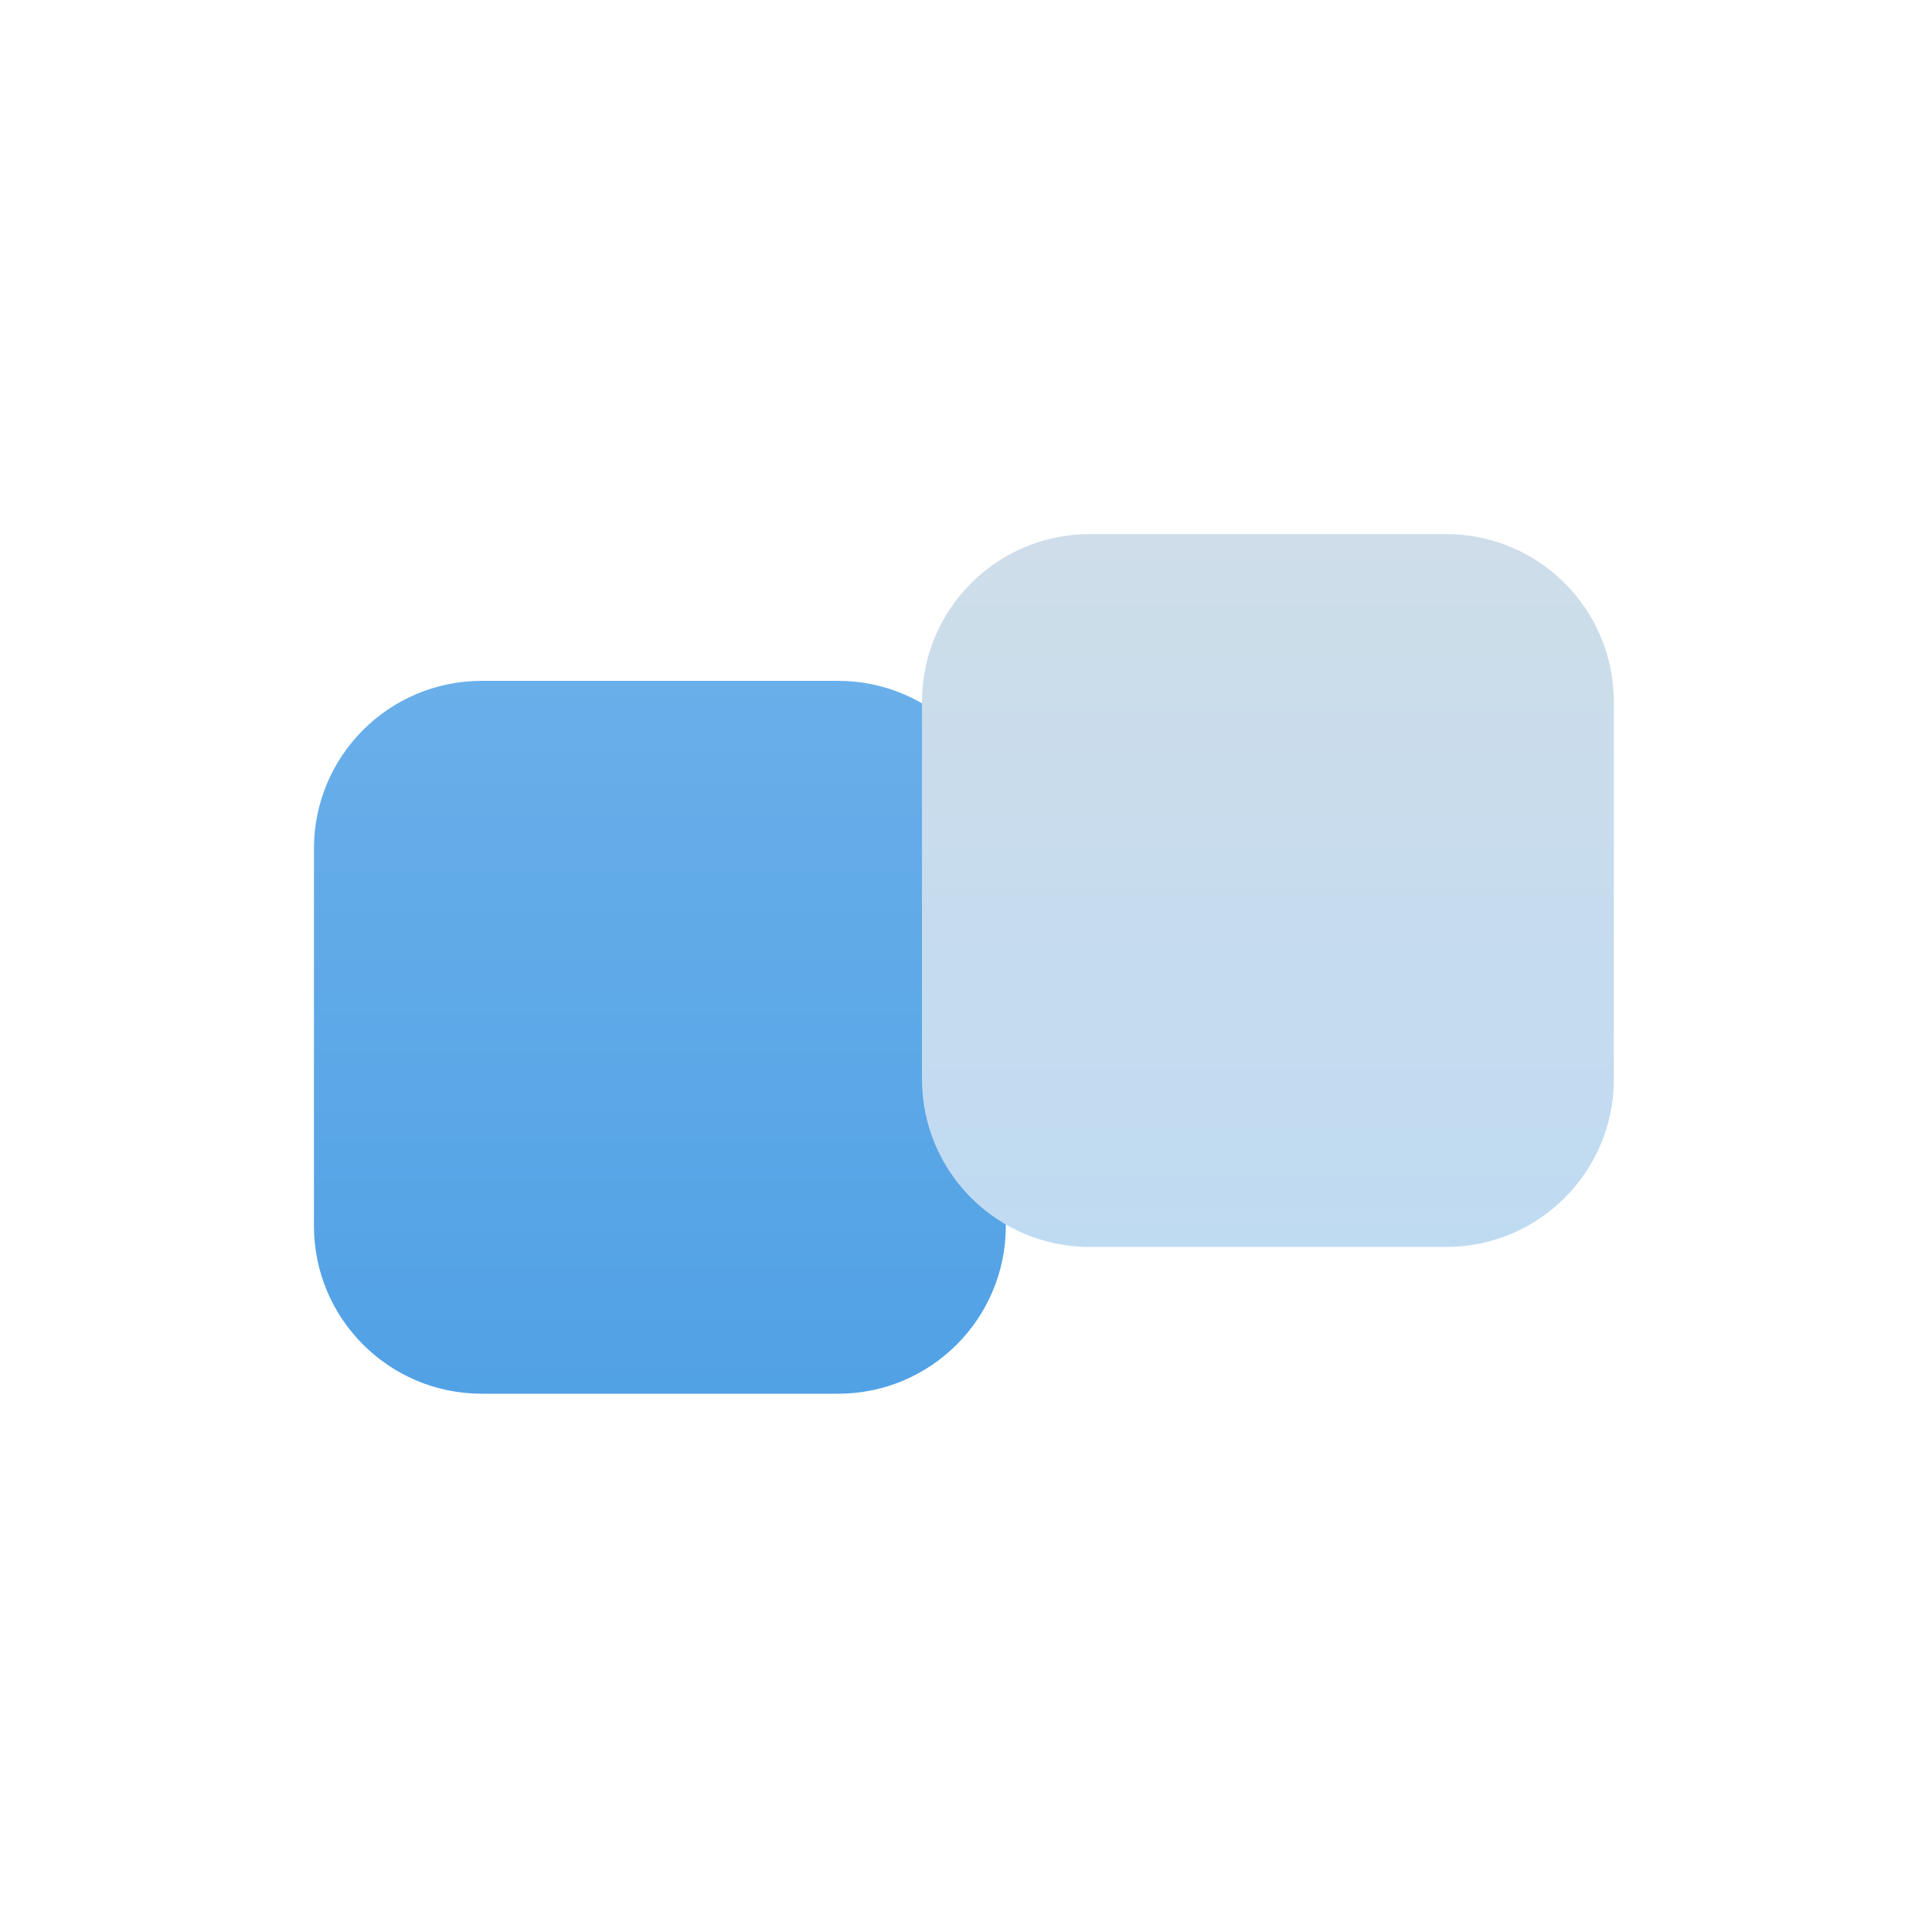
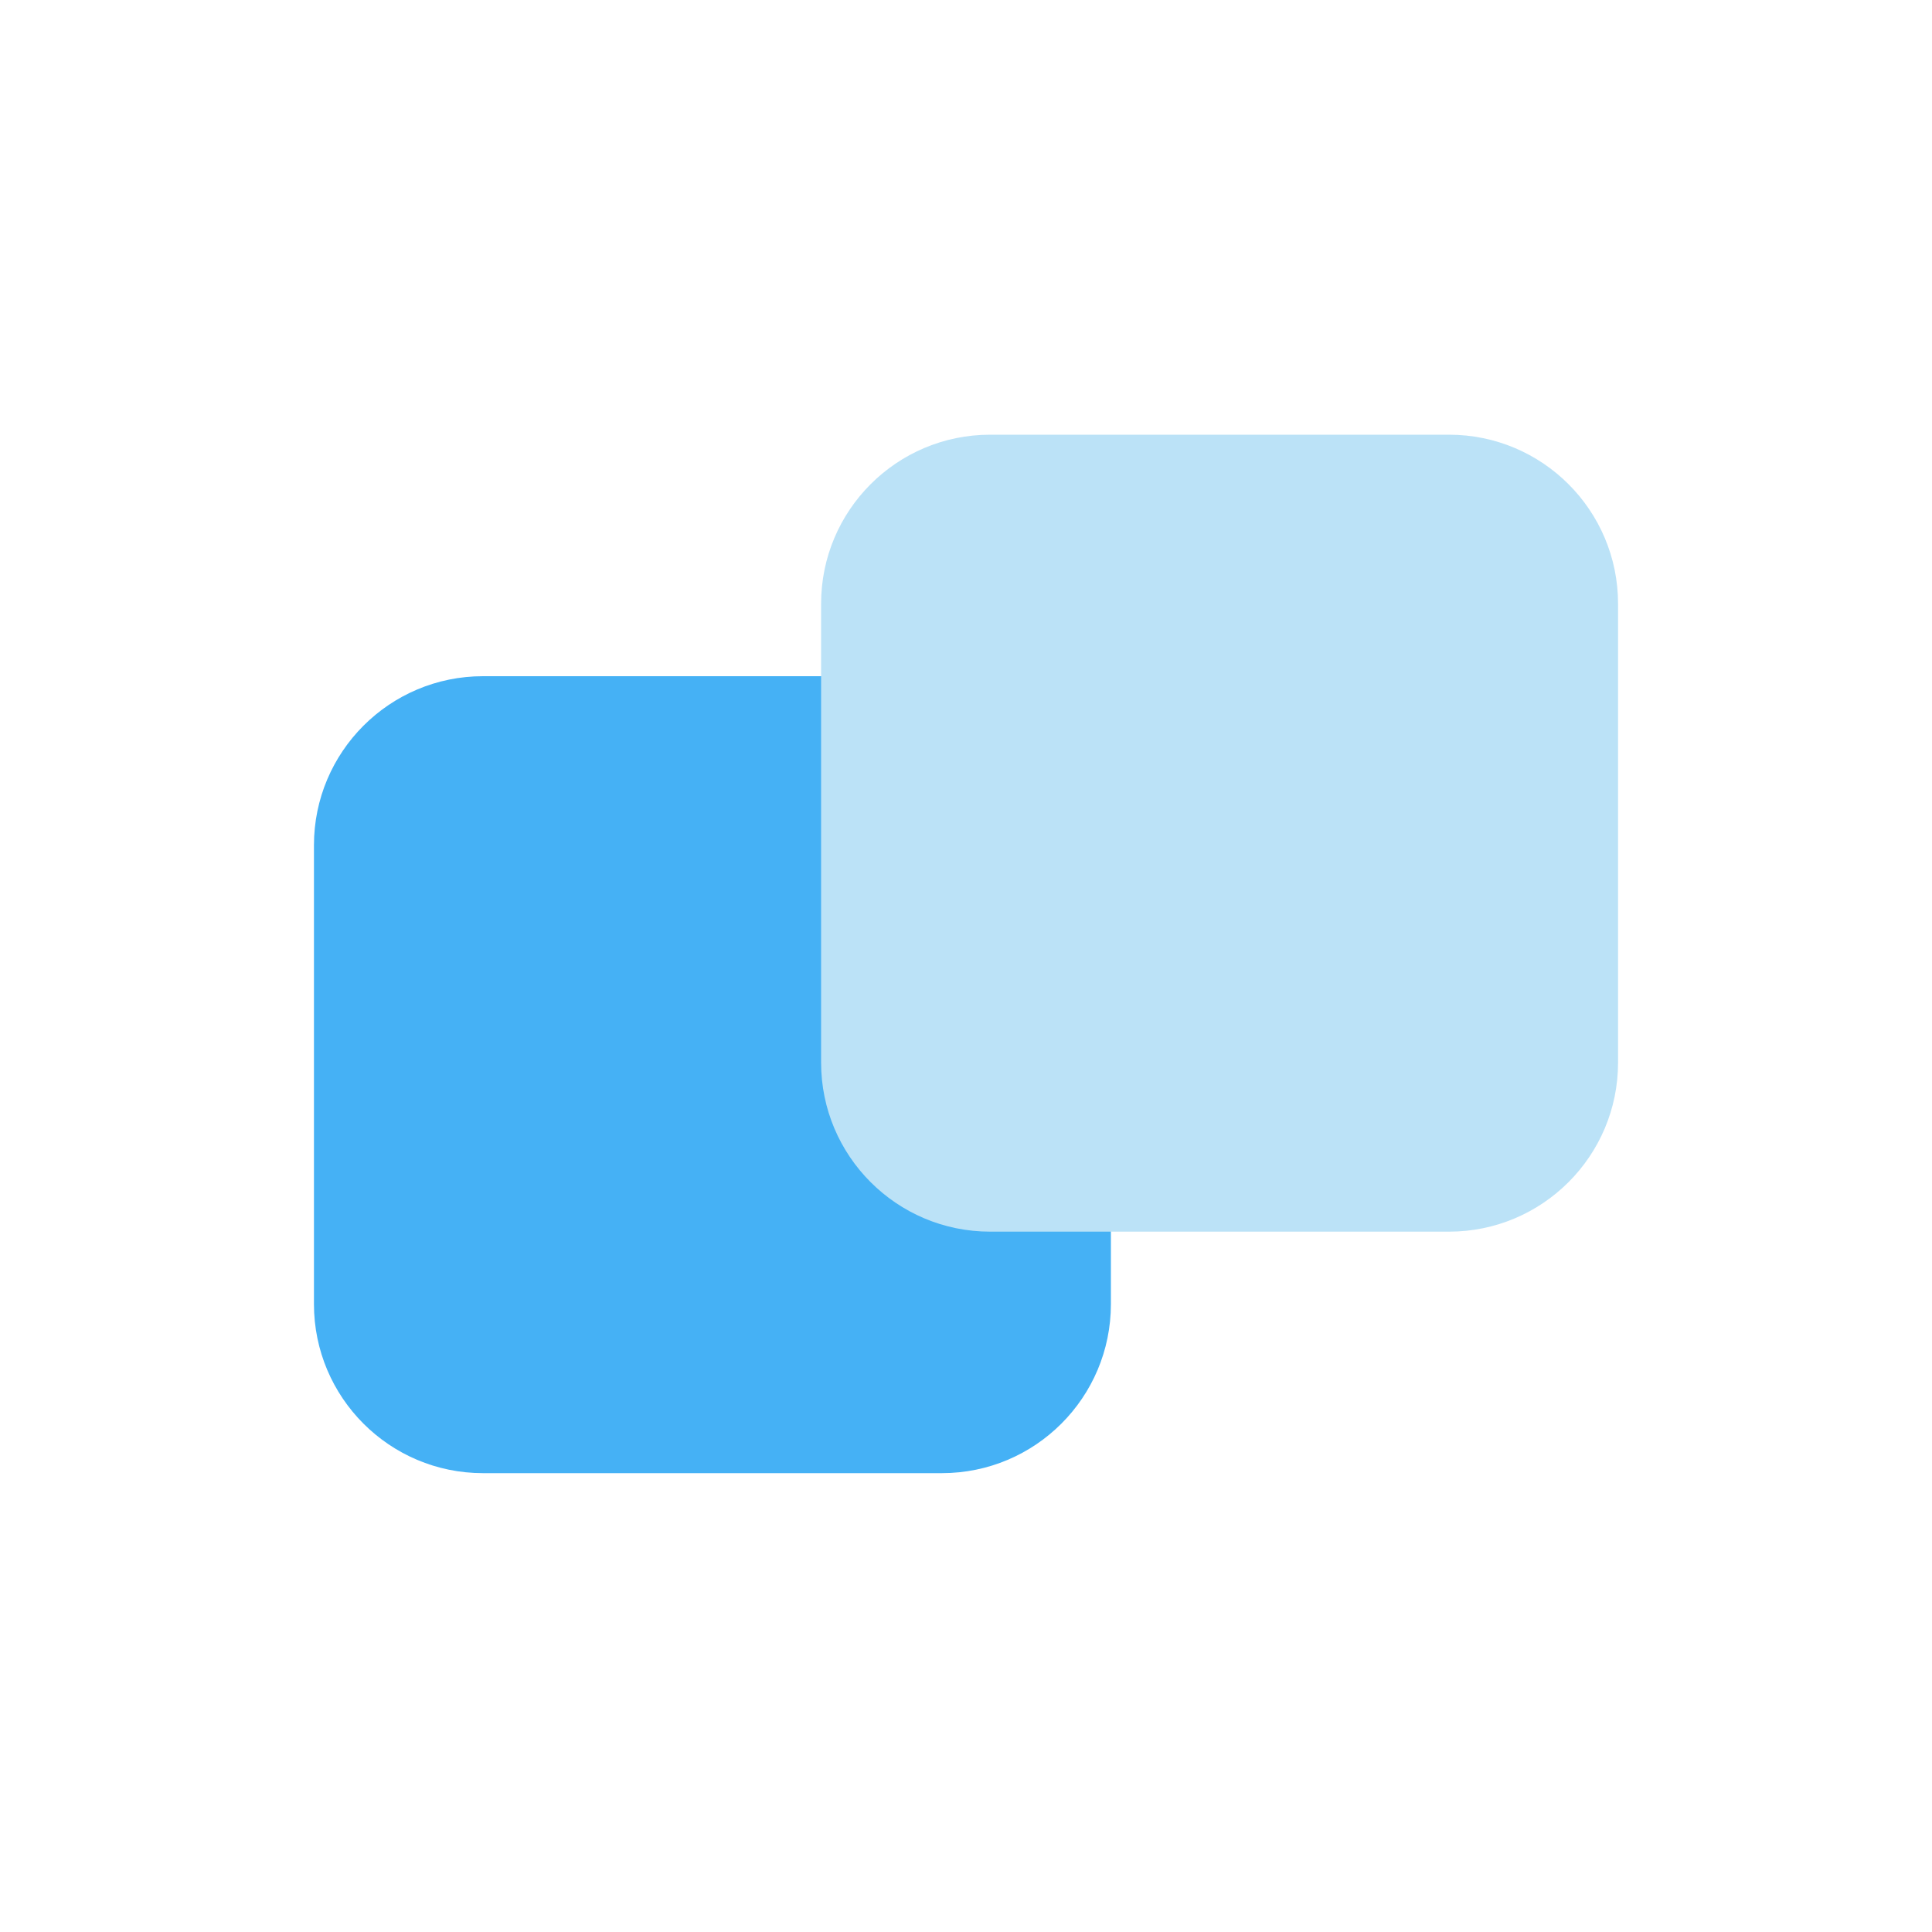
<svg xmlns="http://www.w3.org/2000/svg" width="768" height="768" viewBox="0 0 80 80">
-   <defs>
-     <linearGradient id="g0" x1="0%" y1="0%" x2="0%" y2="100%">
-       <stop stop-color="#69AFEA" />
-       <stop offset="1" stop-color="#51A1E5" />
-     </linearGradient>
-     <linearGradient id="g1" x1="0%" y1="0%" x2="0%" y2="100%">
-       <stop stop-color="#cedde9" />
-       <stop offset="1" stop-color="#BFDBF2" />
-     </linearGradient>
-     <linearGradient id="finishLight" x1="0%" y1="0%" x2="0%" y2="100%">
-       <stop stop-color="white" stop-opacity="0.039" />
-       <stop offset="1" stop-color="white" stop-opacity="0" />
-     </linearGradient>
-     <mask id="finishMask" mask-type="alpha" maskUnits="userSpaceOnUse" x="0" y="0" width="80" height="80">
-       <g transform="translate(4.31833 7.35691) scale(0.868167)">
-         <rect x="10" y="24" width="33" height="34" rx="8" fill="url(#g0)" />
-         <rect x="39" y="17" width="33" height="34" rx="8" fill="url(#g1)" />
-       </g>
-     </mask>
-   </defs>
-   <g>
-     <g transform="translate(4.31833 7.35691) scale(0.868167)">
-       <rect x="10" y="24" width="33" height="34" rx="8" fill="url(#g0)" />
-       <rect x="39" y="17" width="33" height="34" rx="8" fill="url(#g1)" />
-     </g>
-   </g>
+   <defs />
+   <rect x="13" y="28" width="33" height="33" rx="7" fill="#45B1F5" />
+   <rect x="34" y="18" width="33" height="33" rx="7" fill="#BBE2F7" />
</svg>
